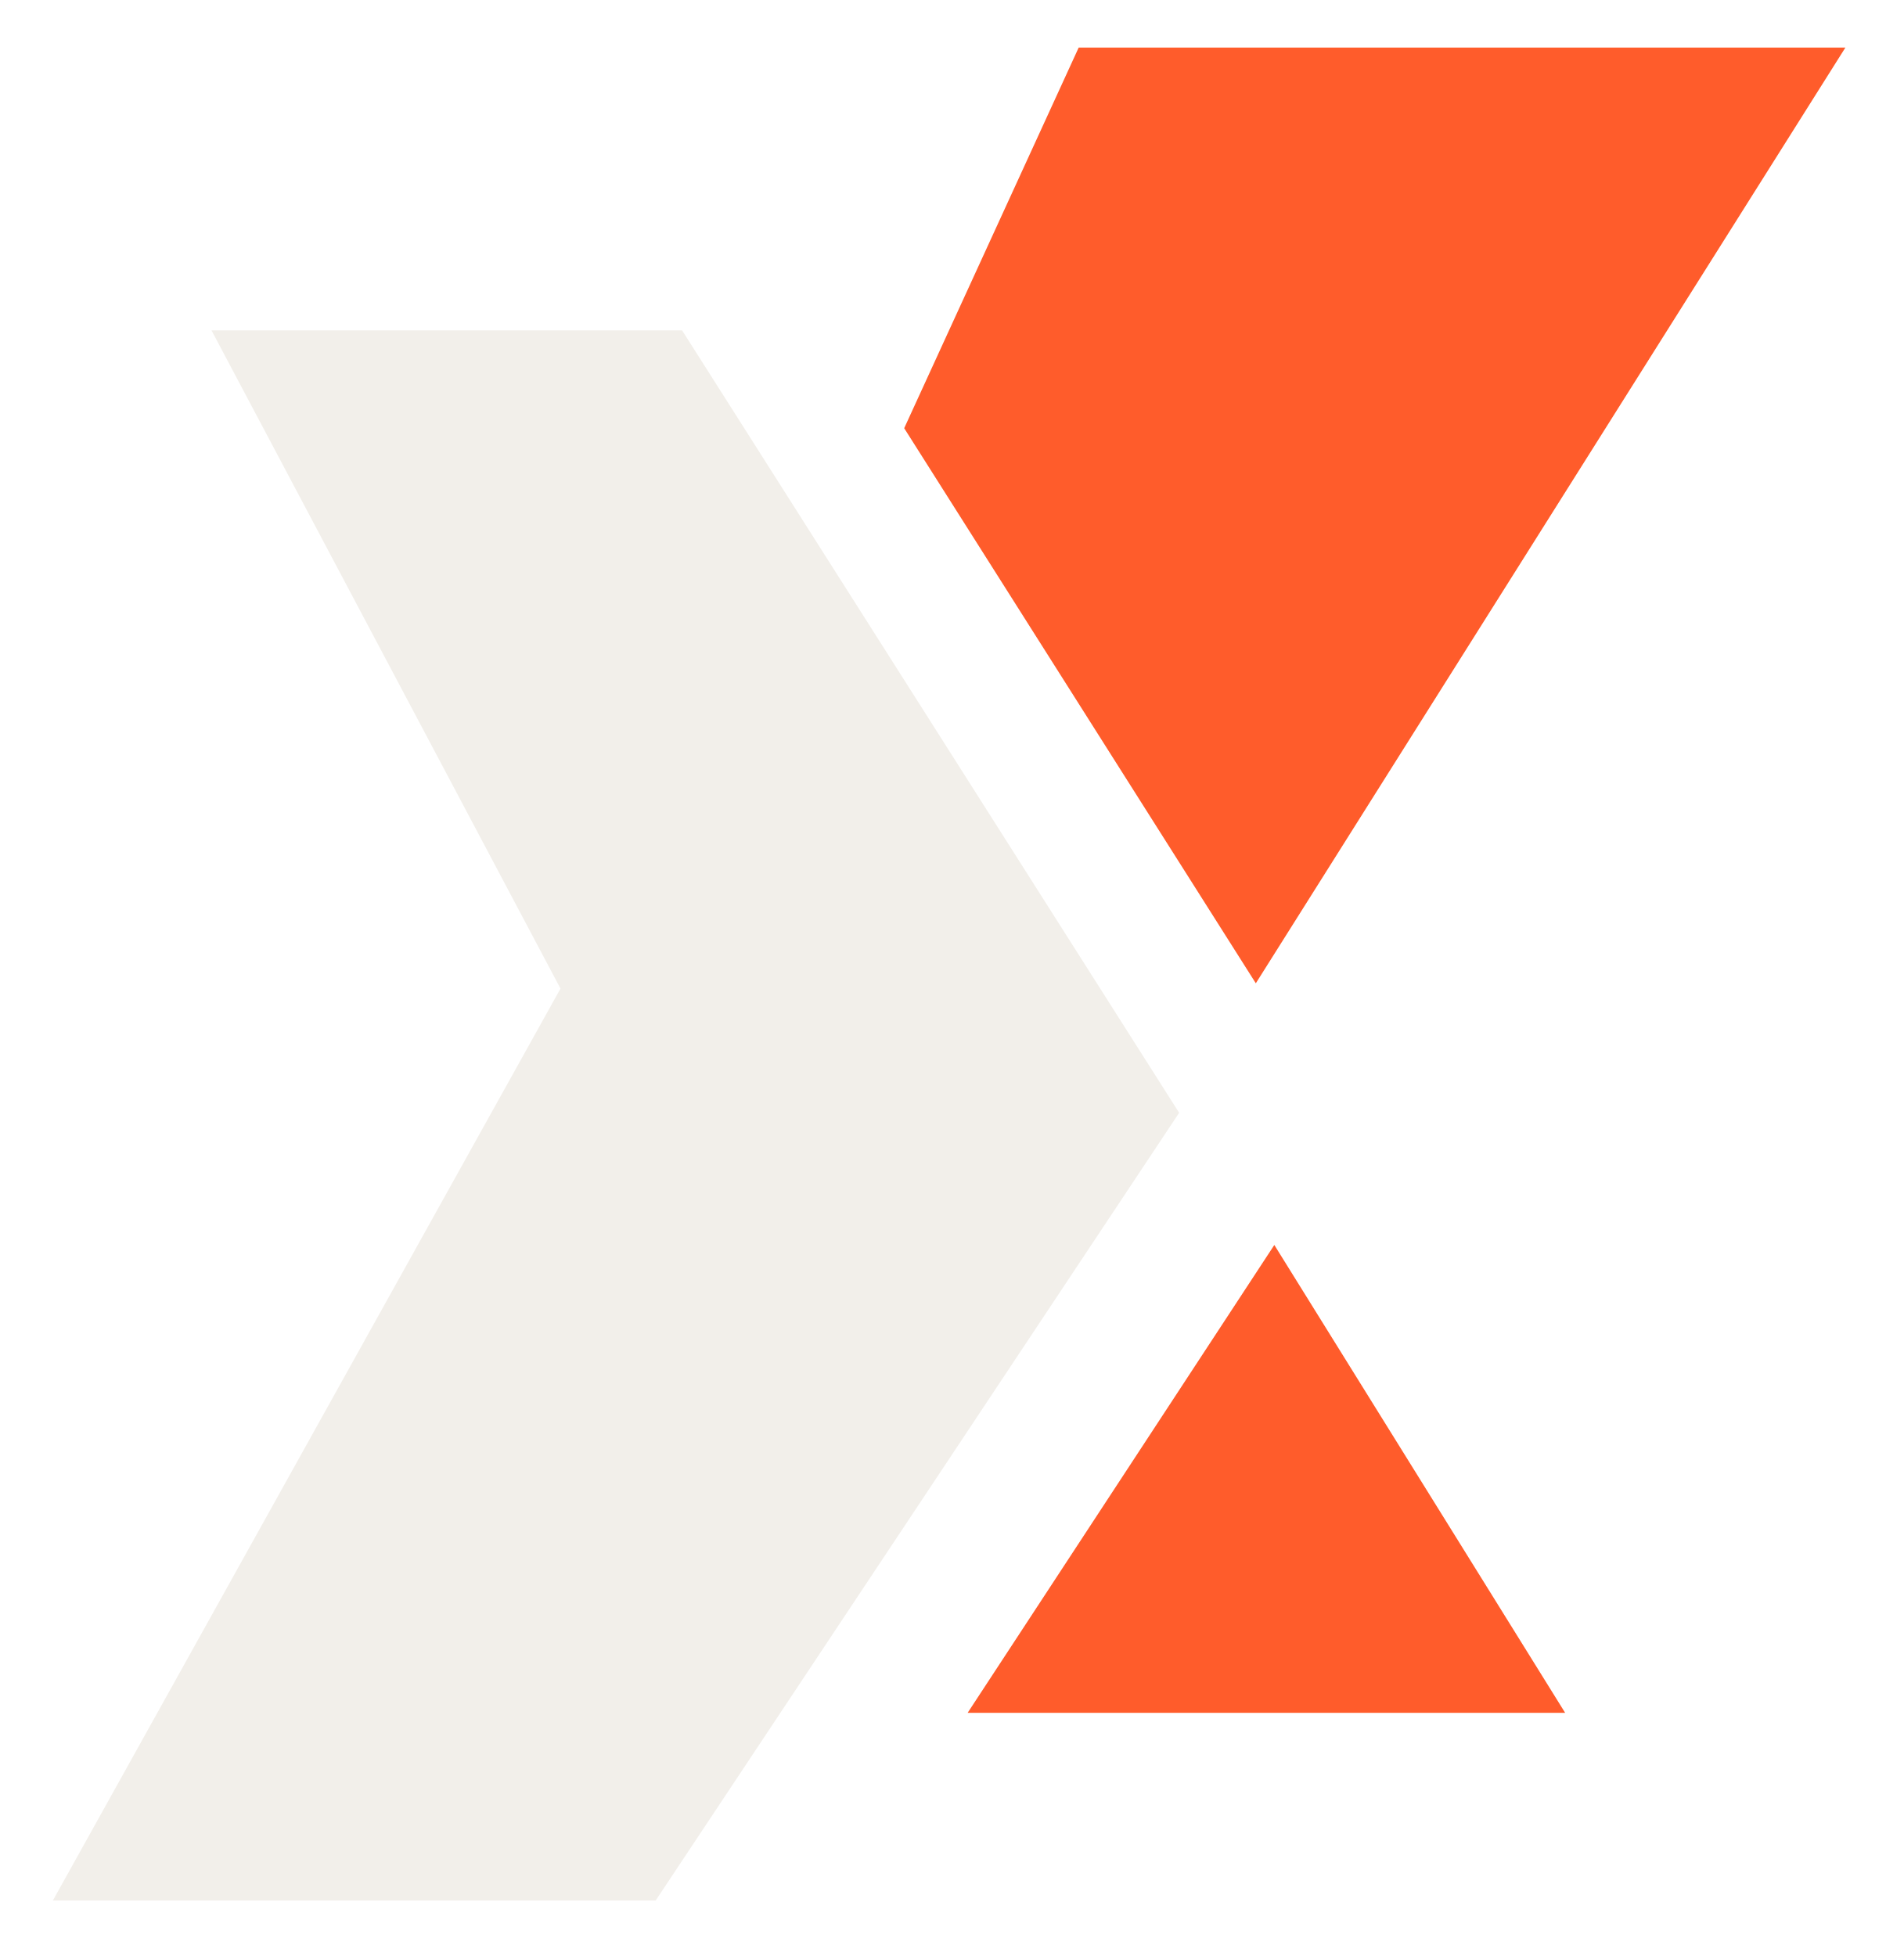
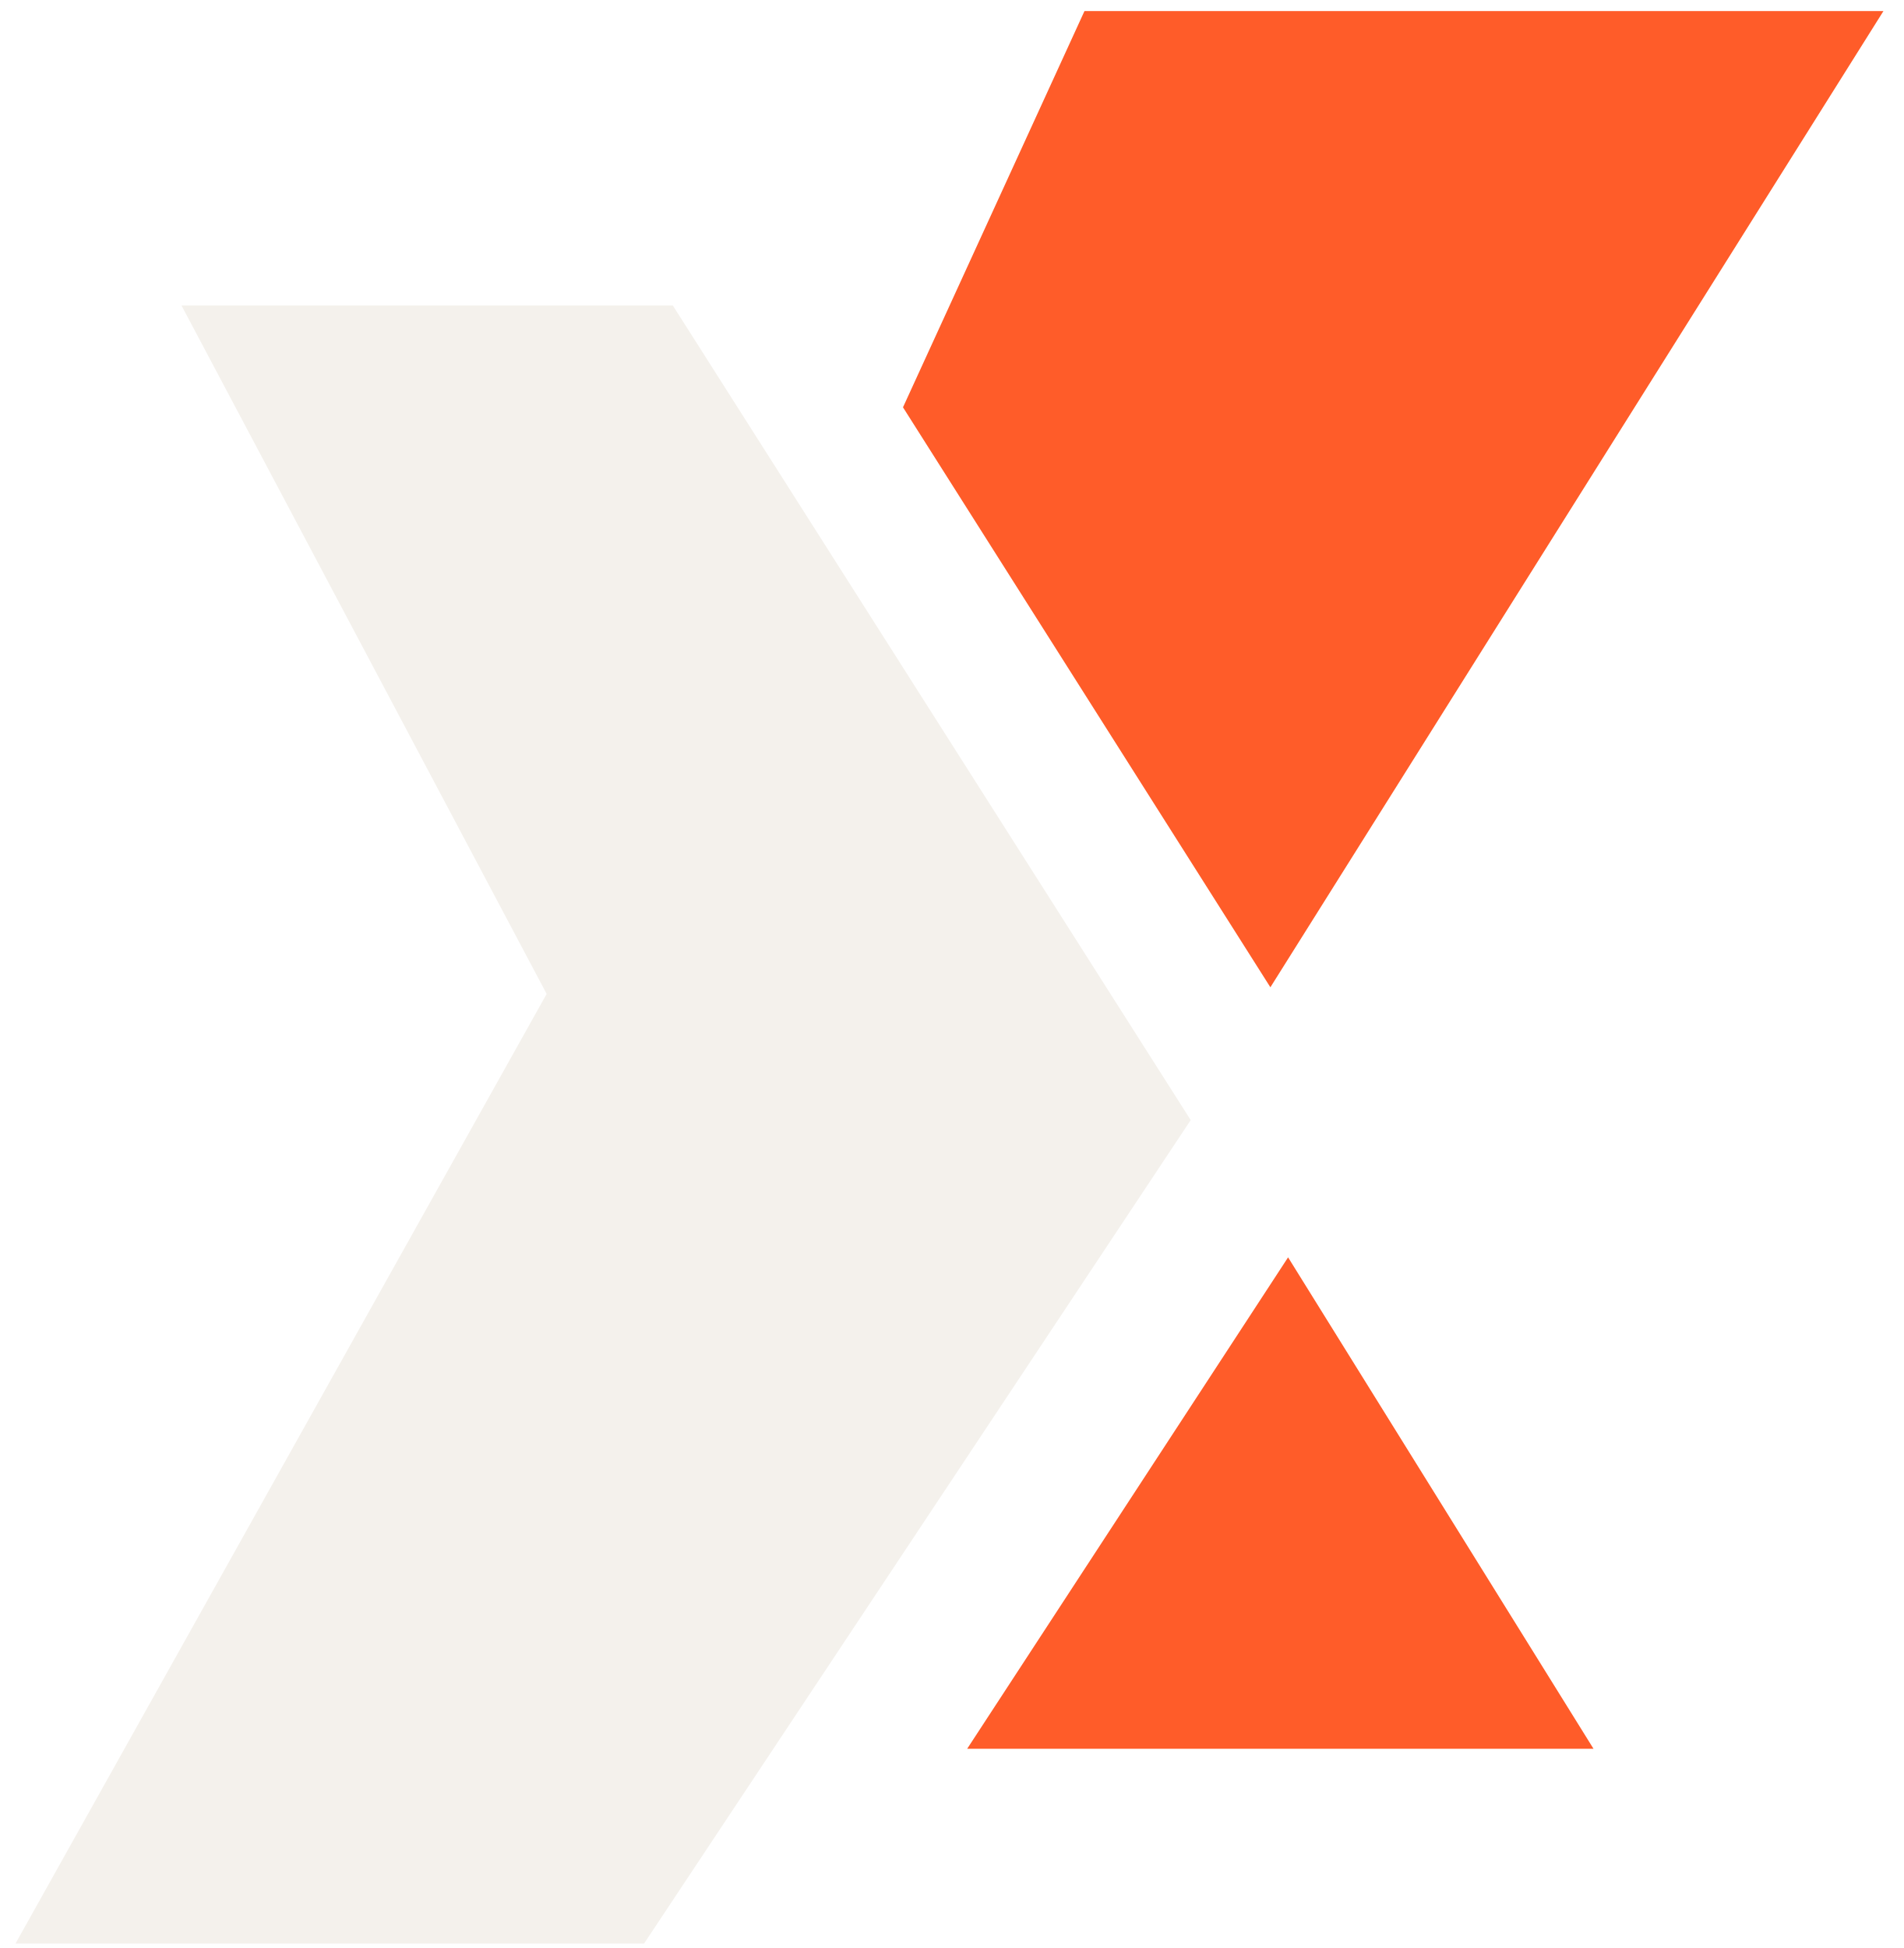
- <svg xmlns="http://www.w3.org/2000/svg" viewBox="160 120 720 740" role="img" aria-label="Production X">
-   <path fill="#F2EFEA" d="M240 245 H418 L606 541 L408 839 H180 L372 494 Z" />
-   <g fill="#FF5C2B">
-     <path d="M568 138 H858 L635 492 L502 282 Z" />
-     <path d="M642 591 L752 768 H526 Z" />
-   </g>
+ <svg xmlns="http://www.w3.org/2000/svg" viewBox="8 3 86 88" role="img" aria-label="Production X">
+   <path fill="#F4F1EC" d="M16.2 16.8 H38.4 L61.8 53.6 L37.1 90.8 H8.7 L32.7 47.9 Z" />
+   <path fill="#FF5C29" d="M57.0 3.5 H93.1 L65.4 47.6 L48.8 21.4 Z" />
+   <path fill="#FF5C29" d="M66.2 59.8 L80.0 82.0 H51.7 Z" />
</svg>
